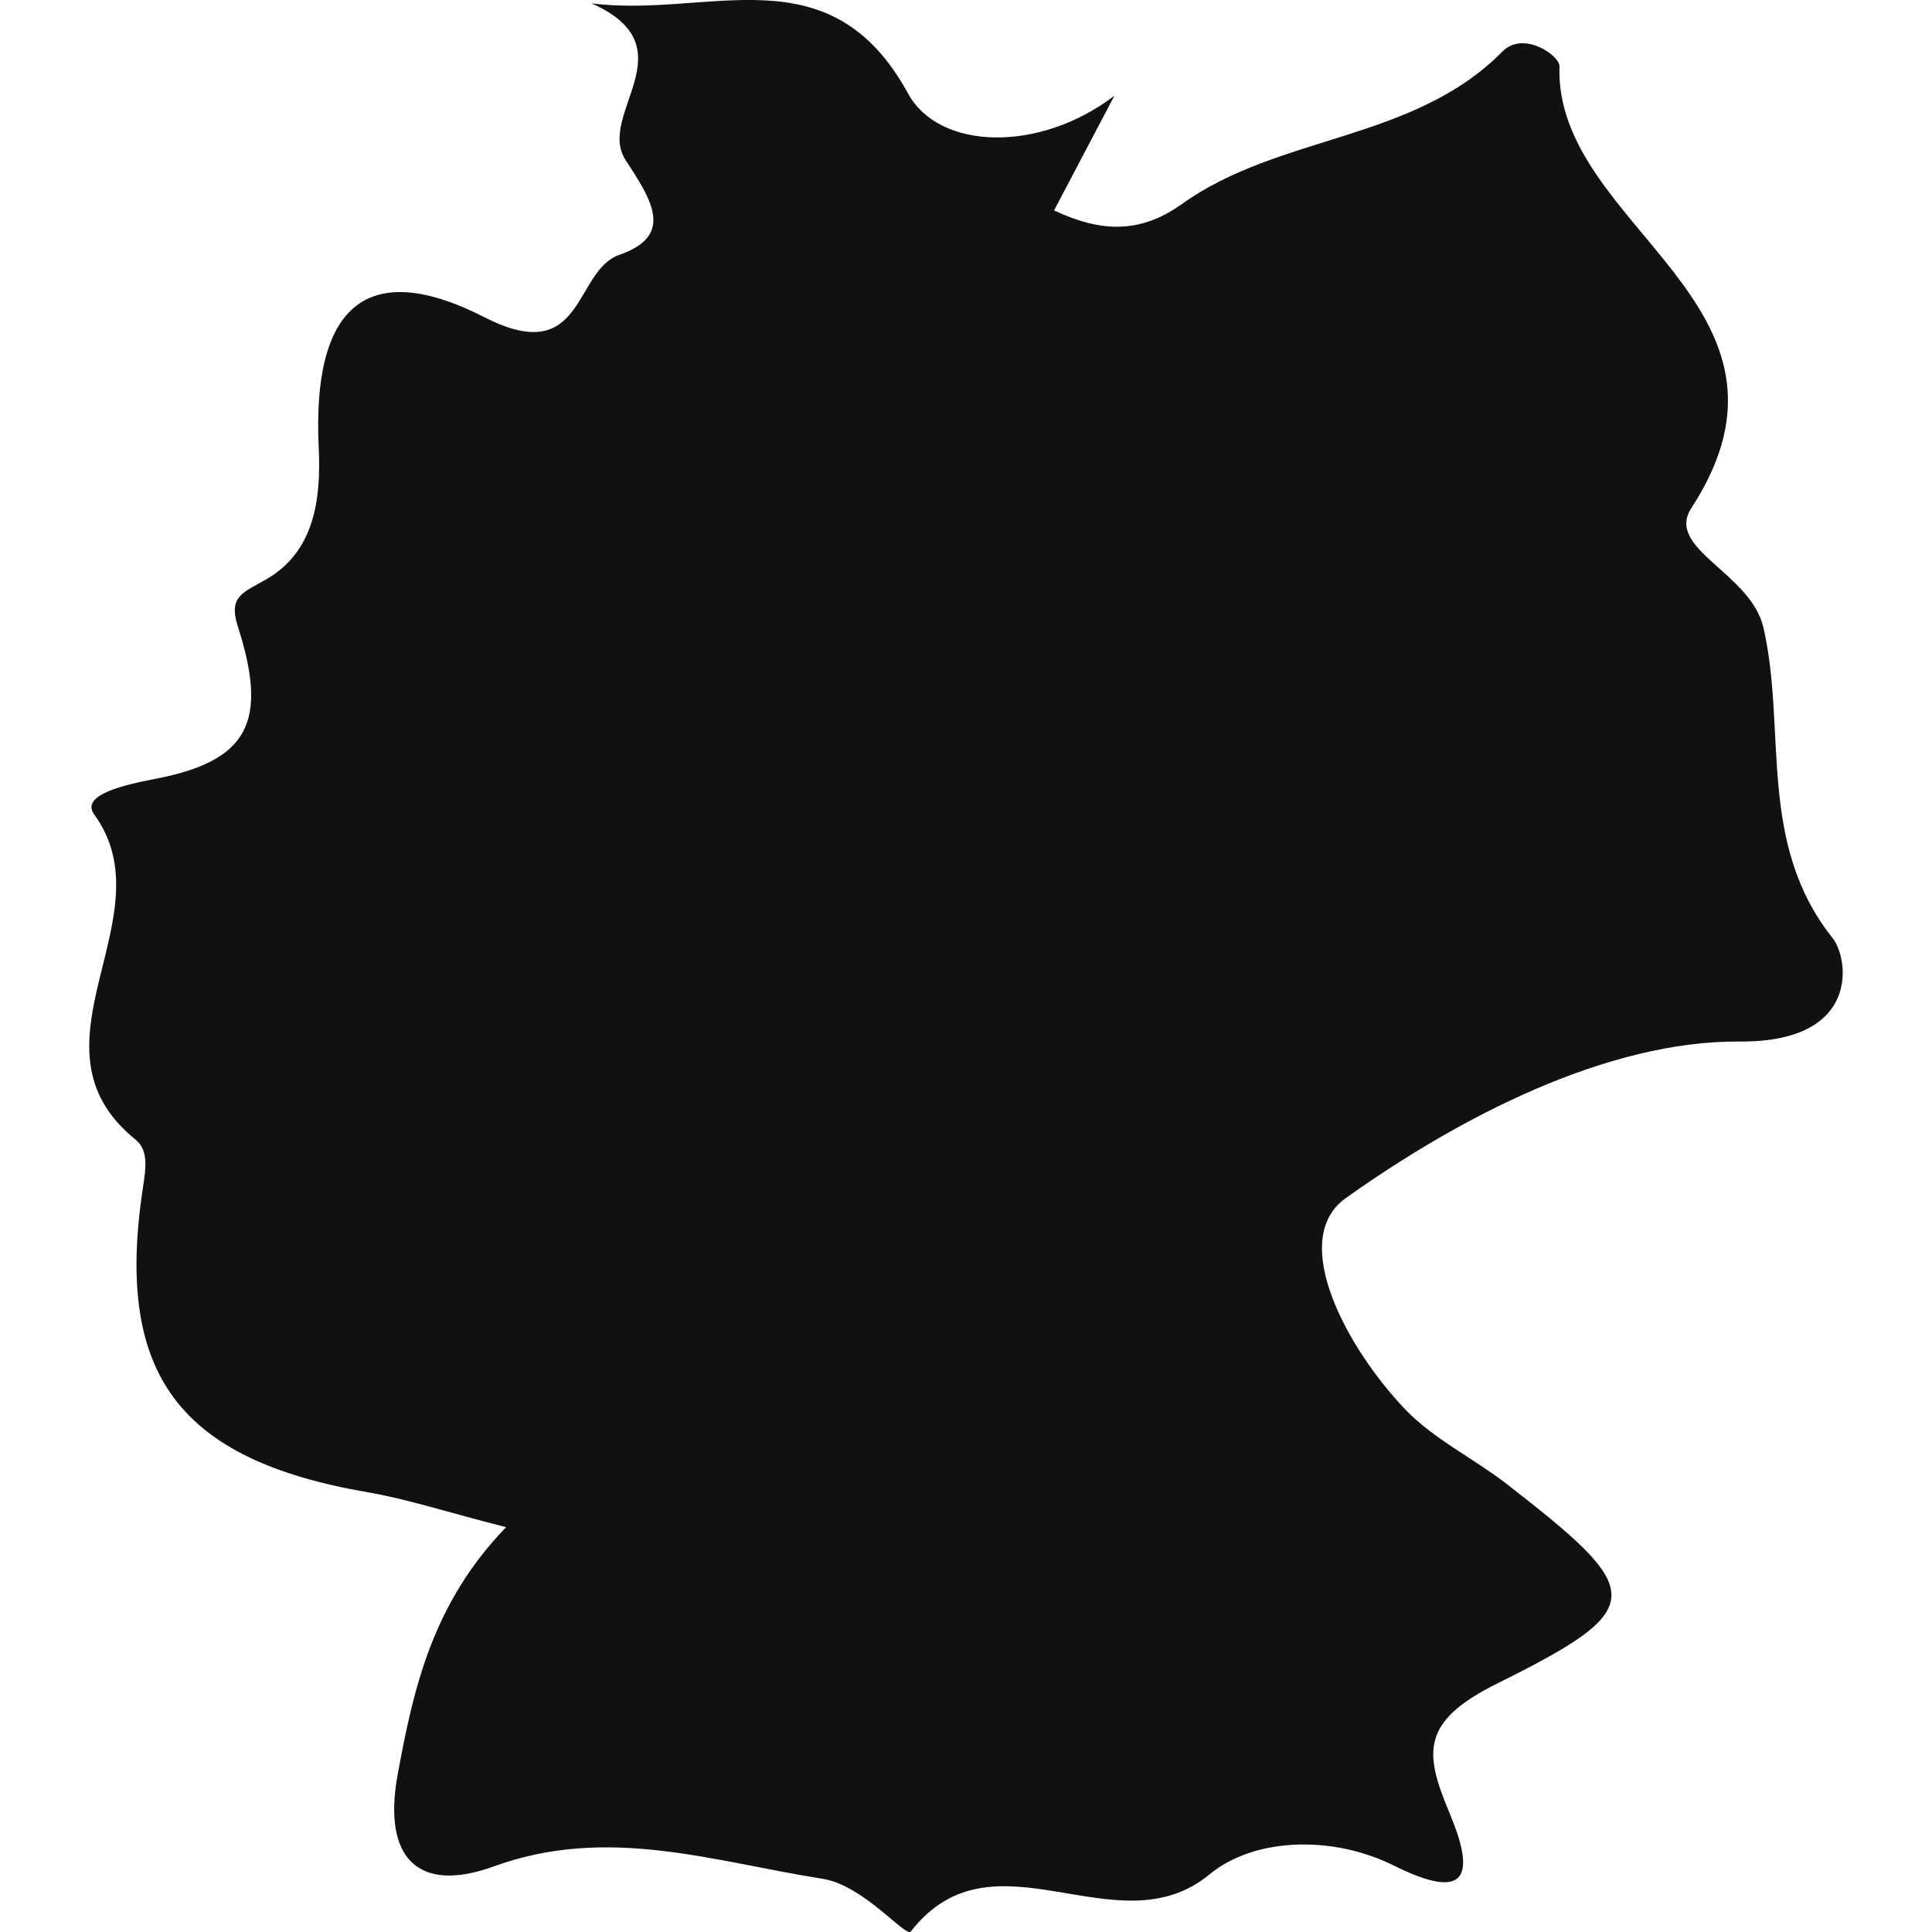
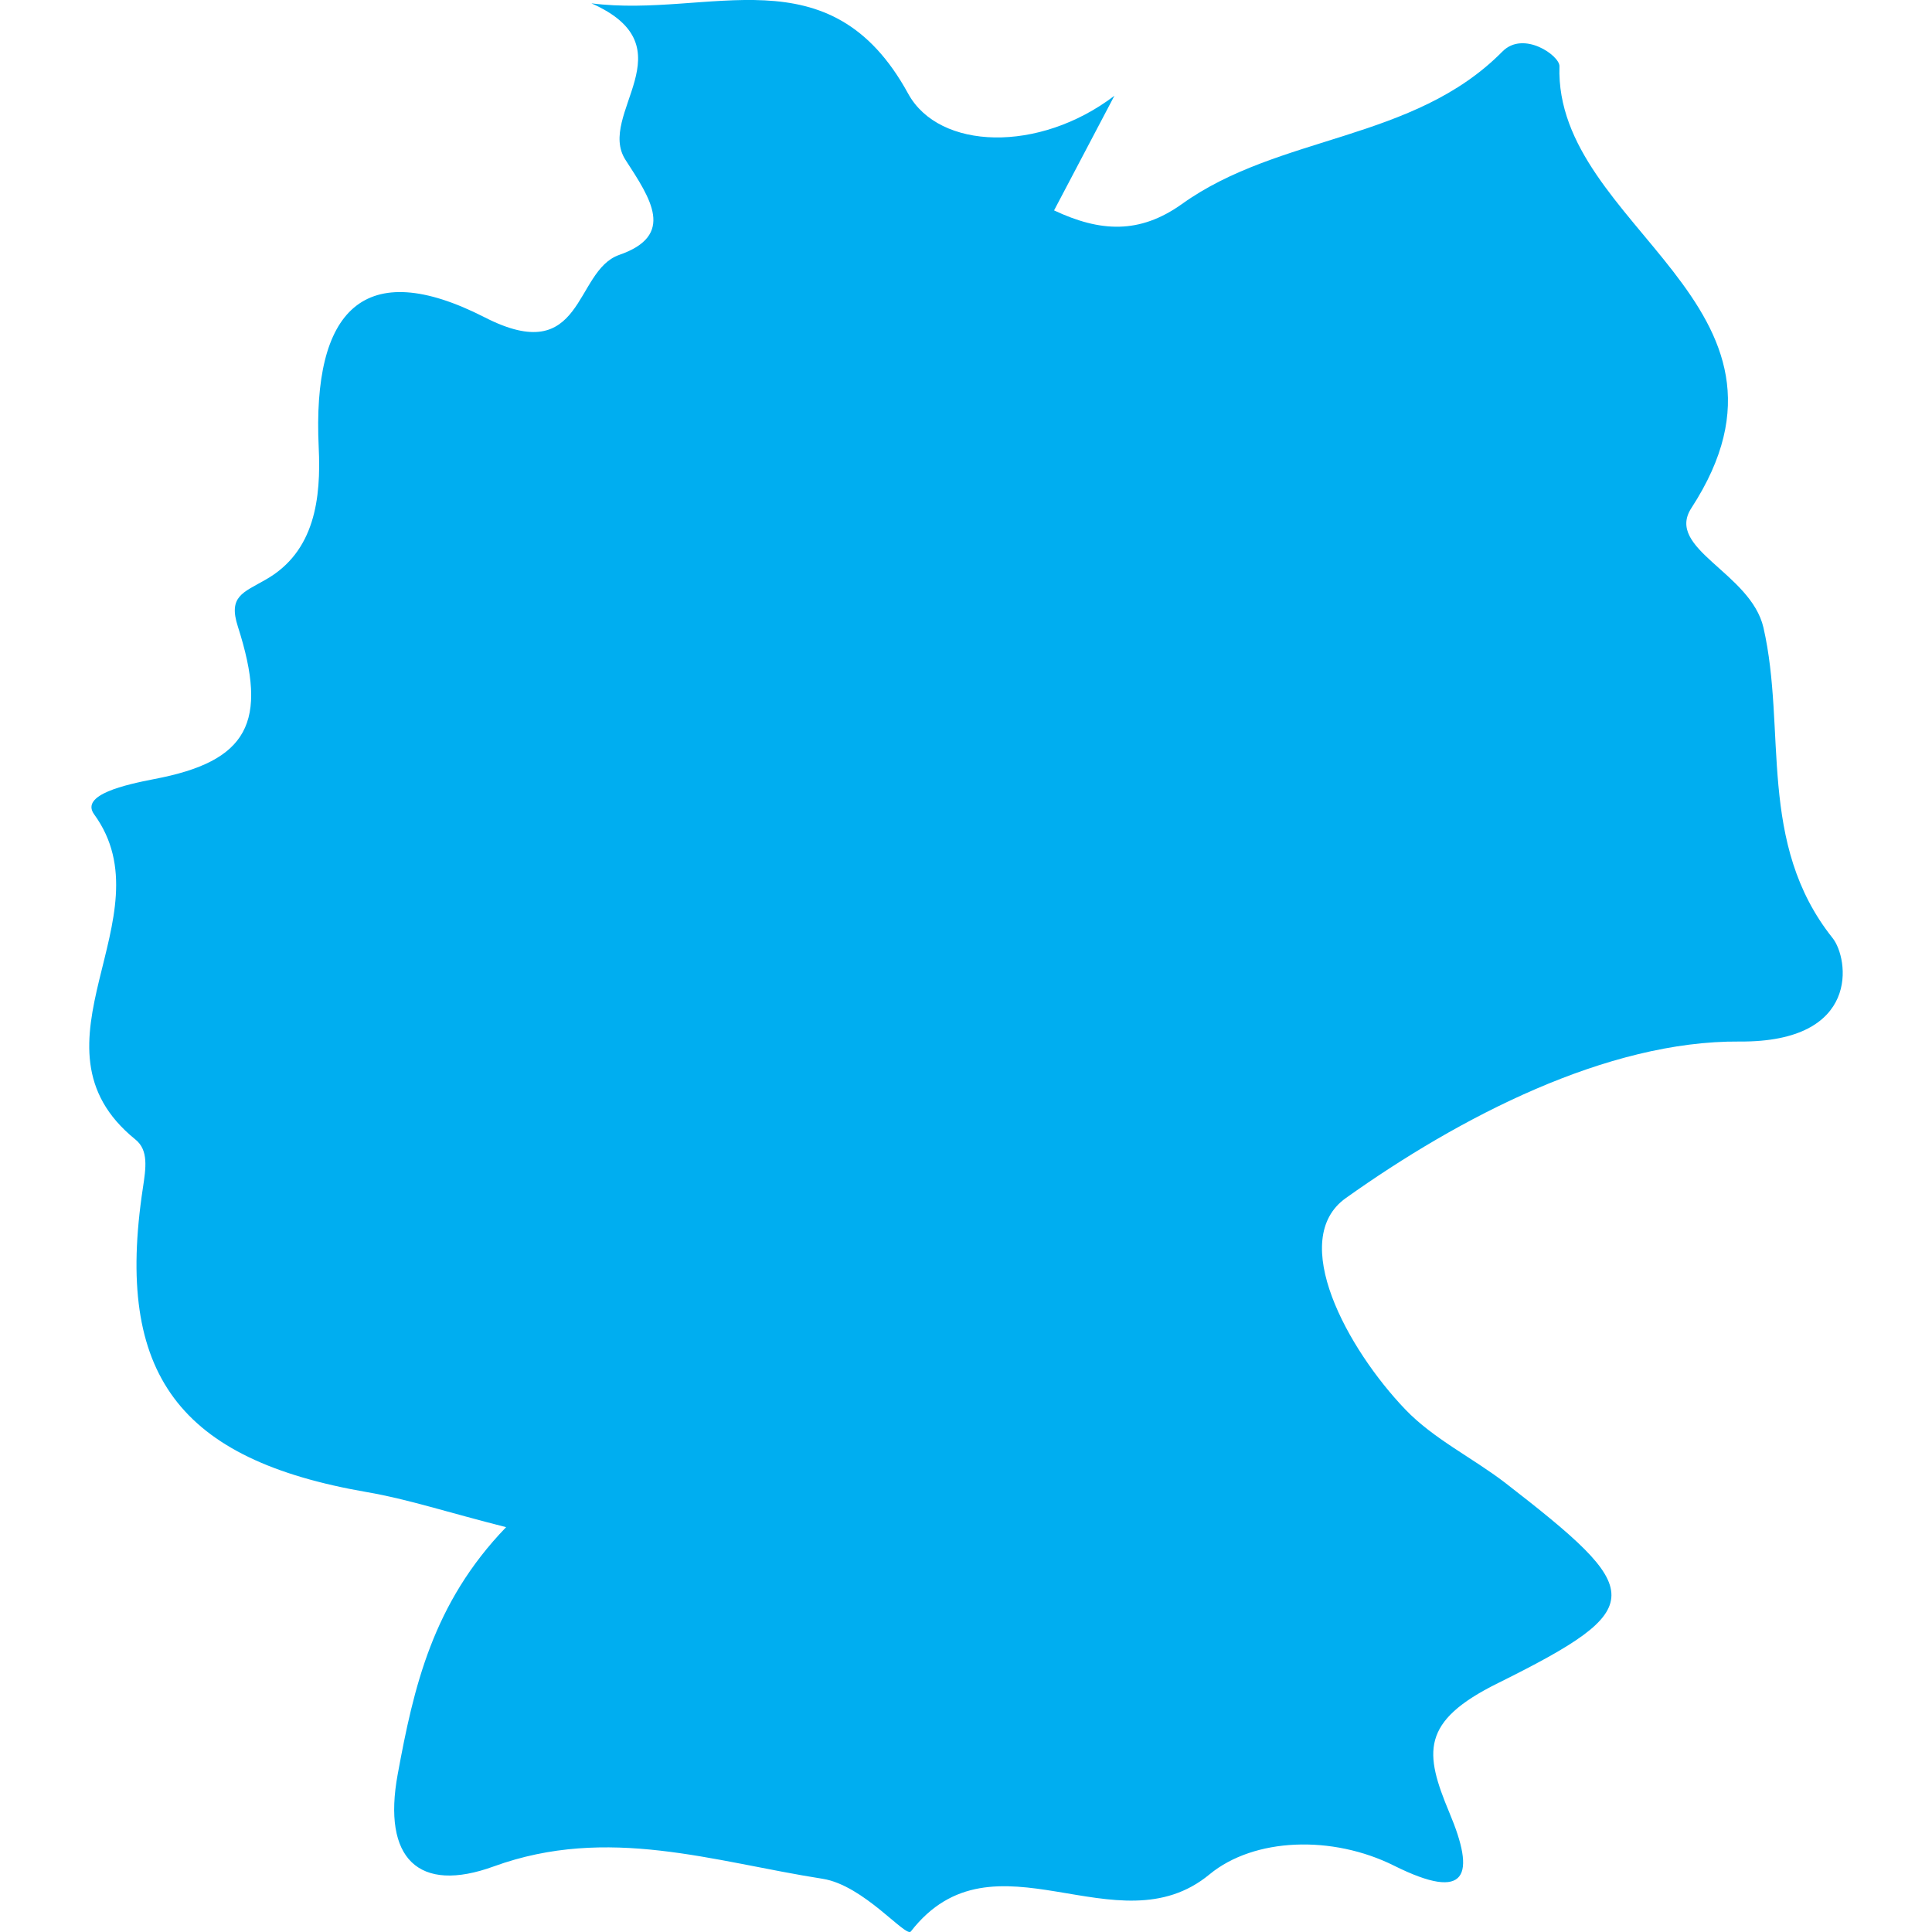
<svg xmlns="http://www.w3.org/2000/svg" version="1.1" id="Capa_1" x="0px" y="0px" width="21.423px" height="21.423px" viewBox="0 0 21.423 21.423" style="enable-background:new 0 0 21.423 21.423;" xml:space="preserve">
  <g>
-     <path style="fill:#121111;" d="M20.321,10.402c-0.84-1.055-0.507-2.308-0.767-3.443c-0.141-0.609-1.092-0.873-0.8-1.324   c1.469-2.259-1.52-3.111-1.462-4.901c0.003-0.117-0.399-0.4-0.633-0.162c-0.986,0.999-2.476,0.917-3.554,1.691   c-0.469,0.334-0.904,0.311-1.417,0.07c0.234-0.445,0.452-0.857,0.669-1.271c-0.837,0.637-1.943,0.602-2.286-0.022   C9.2-0.553,7.869,0.205,6.558,0.037c1.101,0.487,0.051,1.231,0.378,1.736C7.217,2.207,7.492,2.61,6.865,2.827   C6.36,3.005,6.482,4.086,5.375,3.519C4.033,2.834,3.462,3.438,3.534,4.96c0.027,0.562-0.04,1.159-0.591,1.469   c-0.25,0.144-0.414,0.183-0.305,0.52c0.341,1.063,0.113,1.493-0.93,1.69C1.397,8.7,0.885,8.811,1.044,9.03   c0.831,1.143-0.835,2.559,0.457,3.605c0.148,0.119,0.117,0.315,0.083,0.541c-0.314,2.068,0.405,3.01,2.488,3.37   c0.449,0.077,0.888,0.223,1.54,0.388c-0.816,0.845-1.025,1.778-1.202,2.74c-0.172,0.933,0.229,1.327,1.067,1.021   c1.264-0.459,2.433-0.052,3.645,0.138c0.456,0.072,0.923,0.656,0.978,0.584c0.92-1.184,2.285,0.217,3.313-0.634   c0.493-0.406,1.359-0.438,2.046-0.095c0.819,0.408,0.903,0.102,0.613-0.587c-0.278-0.666-0.324-1.012,0.539-1.438   c1.694-0.841,1.634-1.015,0.075-2.224c-0.361-0.276-0.79-0.484-1.102-0.809c-0.645-0.673-1.307-1.885-0.661-2.345   c1.261-0.898,2.895-1.747,4.367-1.736C20.639,11.559,20.5,10.626,20.321,10.402z" />
+     <path style="fill:#00aef0;" d="M20.321,10.402c-0.84-1.055-0.507-2.308-0.767-3.443c-0.141-0.609-1.092-0.873-0.8-1.324   c1.469-2.259-1.52-3.111-1.462-4.901c0.003-0.117-0.399-0.4-0.633-0.162c-0.986,0.999-2.476,0.917-3.554,1.691   c-0.469,0.334-0.904,0.311-1.417,0.07c0.234-0.445,0.452-0.857,0.669-1.271c-0.837,0.637-1.943,0.602-2.286-0.022   C9.2-0.553,7.869,0.205,6.558,0.037c1.101,0.487,0.051,1.231,0.378,1.736C7.217,2.207,7.492,2.61,6.865,2.827   C6.36,3.005,6.482,4.086,5.375,3.519C4.033,2.834,3.462,3.438,3.534,4.96c0.027,0.562-0.04,1.159-0.591,1.469   c-0.25,0.144-0.414,0.183-0.305,0.52c0.341,1.063,0.113,1.493-0.93,1.69C1.397,8.7,0.885,8.811,1.044,9.03   c0.831,1.143-0.835,2.559,0.457,3.605c0.148,0.119,0.117,0.315,0.083,0.541c-0.314,2.068,0.405,3.01,2.488,3.37   c0.449,0.077,0.888,0.223,1.54,0.388c-0.816,0.845-1.025,1.778-1.202,2.74c-0.172,0.933,0.229,1.327,1.067,1.021   c1.264-0.459,2.433-0.052,3.645,0.138c0.456,0.072,0.923,0.656,0.978,0.584c0.92-1.184,2.285,0.217,3.313-0.634   c0.493-0.406,1.359-0.438,2.046-0.095c0.819,0.408,0.903,0.102,0.613-0.587c-0.278-0.666-0.324-1.012,0.539-1.438   c1.694-0.841,1.634-1.015,0.075-2.224c-0.361-0.276-0.79-0.484-1.102-0.809c-0.645-0.673-1.307-1.885-0.661-2.345   c1.261-0.898,2.895-1.747,4.367-1.736C20.639,11.559,20.5,10.626,20.321,10.402z" />
  </g>
  <g>
</g>
  <g>
</g>
  <g>
</g>
  <g>
</g>
  <g>
</g>
  <g>
</g>
  <g>
</g>
  <g>
</g>
  <g>
</g>
  <g>
</g>
  <g>
</g>
  <g>
</g>
  <g>
</g>
  <g>
</g>
  <g>
</g>
</svg>
